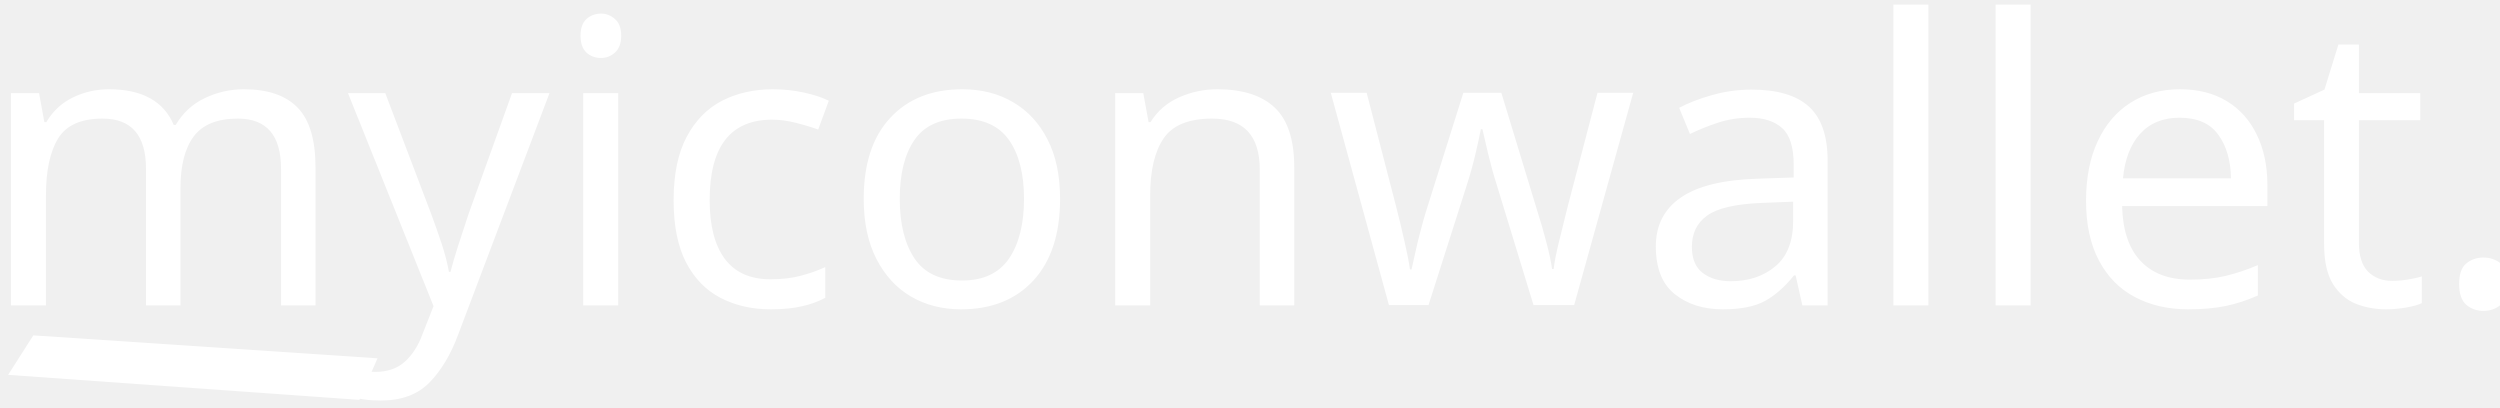
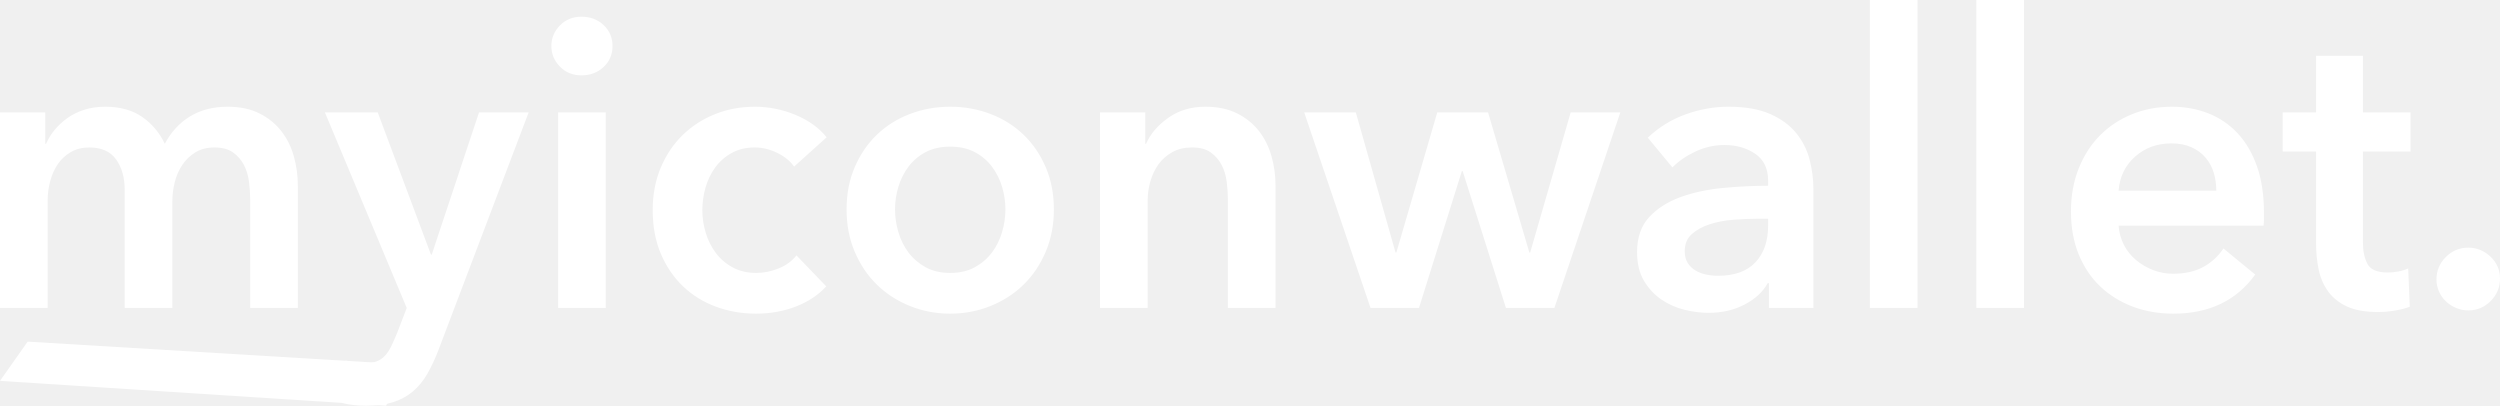
- <svg xmlns="http://www.w3.org/2000/svg" width="221" height="36">
+ <svg xmlns="http://www.w3.org/2000/svg" width="647" height="105">
  <g fill="#ffffff" fill-rule="evenodd">
-     <text font-family="AvenirNext-DemiBold, Avenir Next" font-size="35" font-weight="500" letter-spacing=".007" transform="translate(-2 -8)">
-       <tspan x="0" y="35">myiconwallet.</tspan>
-     </text>
-     <path d="M31.768 35.348L.72 33.135l2.223-3.486 30.427 2.03z" />
+     <path d="M97.758 29.096L111.53 65.89h.205l12.23-36.793h12.847l-23.33 61.461c-.89 2.32-1.85 4.375-2.877 6.167-1.028 1.793-2.261 3.304-3.7 4.534s-3.135 2.16-5.087 2.793c-1.953.633-4.3.949-7.04.949-1.028 0-2.073-.053-3.135-.158a21.628 21.628 0 01-3.237-.58l1.027-10.964c.823.281 1.628.475 2.416.58.788.105 1.524.158 2.21.158 1.301 0 2.397-.158 3.288-.474a5.555 5.555 0 002.261-1.476c.617-.668 1.165-1.494 1.644-2.478.48-.984.994-2.143 1.542-3.478l2.467-6.431-21.172-50.603h13.67zM58.89 27.62c3.22 0 5.978.58 8.273 1.74 2.296 1.16 4.18 2.688 5.653 4.586 1.473 1.897 2.552 4.076 3.237 6.536a28.155 28.155 0 011.028 7.59V79.7H64.747V51.657a36.81 36.81 0 00-.308-4.639c-.206-1.616-.65-3.075-1.336-4.375a9.014 9.014 0 00-2.826-3.215c-1.2-.844-2.792-1.265-4.78-1.265-1.918 0-3.562.421-4.932 1.265-1.37.843-2.501 1.932-3.392 3.268-.89 1.335-1.542 2.829-1.953 4.48a20.238 20.238 0 00-.616 4.902v27.62H32.27V49.128c0-3.163-.737-5.781-2.21-7.854-1.473-2.074-3.785-3.11-6.937-3.11-1.85 0-3.46.404-4.83 1.212-1.37.808-2.484 1.845-3.34 3.11-.857 1.265-1.508 2.723-1.953 4.375a19.154 19.154 0 00-.668 5.007V79.7H0V29.096h11.716v8.118h.206a15.05 15.05 0 012.21-3.584 17.403 17.403 0 013.288-3.058c1.268-.913 2.724-1.634 4.368-2.16 1.644-.528 3.46-.792 5.447-.792 3.837 0 7.023.879 9.558 2.636 2.535 1.757 4.488 4.076 5.858 6.958 1.644-3.093 3.837-5.464 6.577-7.116 2.741-1.652 5.961-2.478 9.661-2.478zm85.549 1.476h12.333V79.7h-12.333V29.096zm-1.747-17.183c0-2.039.736-3.813 2.21-5.324 1.472-1.511 3.34-2.267 5.6-2.267 2.261 0 4.163.72 5.704 2.161 1.542 1.441 2.313 3.25 2.313 5.43 0 2.178-.771 3.988-2.313 5.429-1.541 1.44-3.443 2.161-5.704 2.161-2.26 0-4.128-.756-5.6-2.267-1.474-1.51-2.21-3.285-2.21-5.323zm62.815 31.204c-.96-1.405-2.398-2.582-4.317-3.531-1.918-.949-3.87-1.423-5.858-1.423-2.26 0-4.248.474-5.96 1.423a13.037 13.037 0 00-4.266 3.742c-1.13 1.547-1.97 3.286-2.518 5.219a21.349 21.349 0 00-.822 5.85c0 1.968.291 3.919.874 5.851a16.508 16.508 0 002.62 5.219 13.401 13.401 0 004.368 3.742c1.747.95 3.786 1.424 6.115 1.424 1.919 0 3.837-.387 5.756-1.16 1.918-.773 3.46-1.898 4.624-3.374l7.708 8.012c-2.055 2.25-4.676 3.989-7.862 5.219-3.186 1.23-6.629 1.845-10.328 1.845-3.632 0-7.075-.598-10.33-1.792-3.254-1.195-6.097-2.952-8.53-5.272-2.432-2.319-4.35-5.13-5.755-8.433-1.404-3.304-2.107-7.064-2.107-11.28 0-4.077.703-7.766 2.107-11.07 1.405-3.303 3.306-6.114 5.704-8.433 2.398-2.32 5.19-4.112 8.376-5.377 3.186-1.265 6.595-1.898 10.226-1.898 3.632 0 7.143.703 10.535 2.109 3.391 1.406 6.08 3.338 8.067 5.798l-8.427 7.59zm13.586 11.07c0-4.006.703-7.643 2.107-10.911 1.405-3.268 3.306-6.062 5.704-8.381 2.398-2.32 5.242-4.112 8.53-5.377 3.29-1.265 6.783-1.898 10.483-1.898s7.194.633 10.483 1.898c3.289 1.265 6.132 3.057 8.53 5.377 2.398 2.319 4.3 5.113 5.704 8.38 1.405 3.269 2.107 6.906 2.107 10.912 0 4.006-.702 7.66-2.107 10.964-1.404 3.303-3.306 6.132-5.704 8.486-2.398 2.354-5.241 4.2-8.53 5.535-3.289 1.335-6.783 2.003-10.483 2.003s-7.194-.668-10.483-2.003c-3.288-1.336-6.132-3.18-8.53-5.535-2.398-2.354-4.3-5.183-5.704-8.486-1.404-3.304-2.107-6.958-2.107-10.964zm12.539 0c0 1.968.291 3.935.873 5.903.583 1.968 1.456 3.725 2.621 5.271 1.165 1.547 2.638 2.812 4.42 3.796 1.78.984 3.905 1.476 6.371 1.476 2.467 0 4.59-.492 6.372-1.476s3.255-2.25 4.42-3.796c1.164-1.546 2.038-3.303 2.62-5.27.583-1.969.874-3.936.874-5.904a20.18 20.18 0 00-.874-5.851 16.508 16.508 0 00-2.62-5.219c-1.165-1.546-2.638-2.793-4.42-3.742-1.781-.949-3.905-1.423-6.372-1.423-2.466 0-4.59.474-6.372 1.423-1.781.949-3.254 2.196-4.419 3.742a16.508 16.508 0 00-2.62 5.219 20.18 20.18 0 00-.874 5.85zm53.051-25.09H296.4v8.117h.205c1.096-2.53 2.998-4.762 5.704-6.694 2.706-1.933 5.91-2.9 9.61-2.9 3.22 0 5.977.58 8.273 1.74 2.295 1.16 4.18 2.688 5.652 4.586 1.473 1.897 2.552 4.076 3.238 6.536a28.155 28.155 0 011.027 7.59V79.7h-12.332V51.657a36.81 36.81 0 00-.309-4.639c-.205-1.616-.65-3.075-1.336-4.375a9.014 9.014 0 00-2.826-3.215c-1.2-.844-2.792-1.265-4.78-1.265-1.986 0-3.699.404-5.138 1.212-1.439.808-2.62 1.845-3.545 3.11-.925 1.265-1.628 2.723-2.107 4.375-.48 1.652-.72 3.32-.72 5.007V79.7h-12.333V29.096zm52.847 0h13.36l10.277 36.264h.206l10.586-36.265h13.155L395.8 65.361h.206l10.483-36.265h12.846L402.276 79.7h-12.539l-11.202-35.422h-.205L367.23 79.7h-12.538l-17.163-50.603zm120.265 44.171h-.308c-1.234 2.25-3.22 4.094-5.961 5.535-2.74 1.44-5.858 2.16-9.352 2.16-1.987 0-4.06-.263-6.218-.79a18.269 18.269 0 01-5.961-2.635c-1.816-1.23-3.323-2.847-4.522-4.85-1.2-2.003-1.799-4.48-1.799-7.432 0-3.795 1.045-6.817 3.135-9.066 2.09-2.25 4.779-3.971 8.068-5.166 3.288-1.195 6.937-1.985 10.945-2.372 4.008-.386 7.93-.58 11.768-.58v-1.265c0-3.162-1.114-5.5-3.34-7.01-2.227-1.511-4.882-2.267-7.966-2.267a17.47 17.47 0 00-7.502 1.687c-2.398 1.124-4.385 2.495-5.96 4.111l-6.373-7.695a27.708 27.708 0 019.712-6.01c3.666-1.335 7.383-2.003 11.151-2.003 4.385 0 8 .633 10.843 1.898s5.087 2.917 6.731 4.955a17.89 17.89 0 013.443 6.852c.651 2.53.977 5.06.977 7.59V79.7h-11.51v-6.43zm-.205-16.657h-2.775c-1.987 0-4.077.088-6.27.264-2.192.176-4.213.562-6.063 1.16-1.85.597-3.392 1.44-4.625 2.53-1.233 1.09-1.85 2.583-1.85 4.48 0 1.195.257 2.196.77 3.005a5.984 5.984 0 002.005 1.95 8.805 8.805 0 002.775 1.054c1.028.211 2.055.316 3.083.316 4.248 0 7.468-1.16 9.66-3.478 2.193-2.32 3.29-5.482 3.29-9.488V56.61zM483.919 0h12.333v79.699h-12.333V0zm27.564 0h12.333v79.699h-12.333V0zm62.096 49.337a15.97 15.97 0 00-.668-4.638 10.696 10.696 0 00-2.107-3.9c-.96-1.125-2.176-2.021-3.649-2.69-1.473-.667-3.203-1-5.19-1-3.7 0-6.834 1.141-9.404 3.426-2.569 2.284-3.99 5.218-4.265 8.802h25.283zm12.332 5.693v1.687c0 .562-.034 1.124-.102 1.687h-37.513c.137 1.827.6 3.496 1.388 5.007a12.682 12.682 0 003.134 3.9 15.5 15.5 0 004.42 2.584c1.644.632 3.357.948 5.138.948 3.084 0 5.687-.58 7.811-1.74a14.761 14.761 0 005.242-4.796l8.221 6.747c-4.864 6.747-11.921 10.12-21.17 10.12-3.838 0-7.366-.614-10.587-1.844-3.22-1.23-6.012-2.97-8.376-5.219-2.363-2.249-4.213-5.007-5.55-8.275-1.335-3.268-2.003-6.976-2.003-11.122 0-4.076.668-7.784 2.004-11.122 1.336-3.339 3.168-6.185 5.498-8.54 2.33-2.354 5.087-4.181 8.273-5.481 3.186-1.3 6.63-1.95 10.329-1.95 3.426 0 6.595.58 9.507 1.739a20.589 20.589 0 017.553 5.166c2.124 2.284 3.786 5.13 4.985 8.539 1.199 3.408 1.798 7.397 1.798 11.965zm4.851-15.813v-10.12h8.633V14.442h12.128v14.653h12.332v10.12h-12.332v23.51c0 2.249.394 4.111 1.181 5.587.788 1.476 2.553 2.214 5.293 2.214.823 0 1.713-.088 2.672-.263.96-.176 1.816-.44 2.57-.791l.41 9.91c-1.095.421-2.397.755-3.905 1.001a26.826 26.826 0 01-4.316.369c-3.289 0-5.96-.474-8.016-1.423-2.056-.949-3.683-2.25-4.882-3.9-1.2-1.652-2.021-3.55-2.467-5.694-.445-2.143-.668-4.445-.668-6.905V39.217h-8.633zm39.794 33.102c0-2.249.805-4.181 2.415-5.798 1.61-1.616 3.546-2.425 5.807-2.425 2.193 0 4.111.773 5.755 2.32 1.645 1.546 2.467 3.443 2.467 5.692 0 2.25-.805 4.182-2.415 5.799-1.61 1.616-3.546 2.424-5.807 2.424a7.94 7.94 0 01-3.134-.632 8.91 8.91 0 01-2.621-1.687 7.832 7.832 0 01-1.799-2.53 7.58 7.58 0 01-.668-3.163z" fill-rule="nonzero" />
+     <path d="M99.914 105L0 98.565 7.153 88.42l97.915 5.91z" />
  </g>
</svg>
